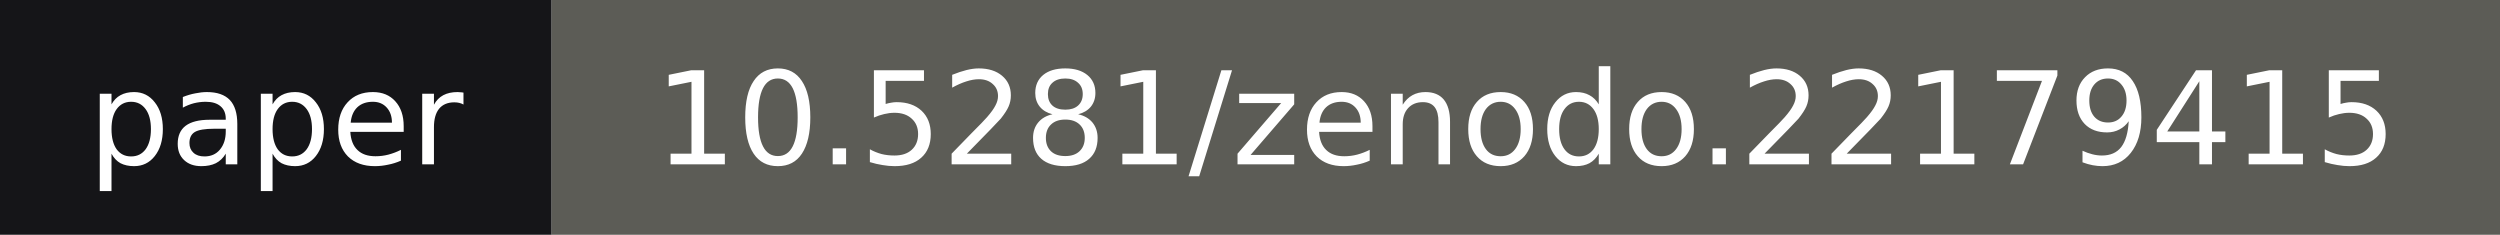
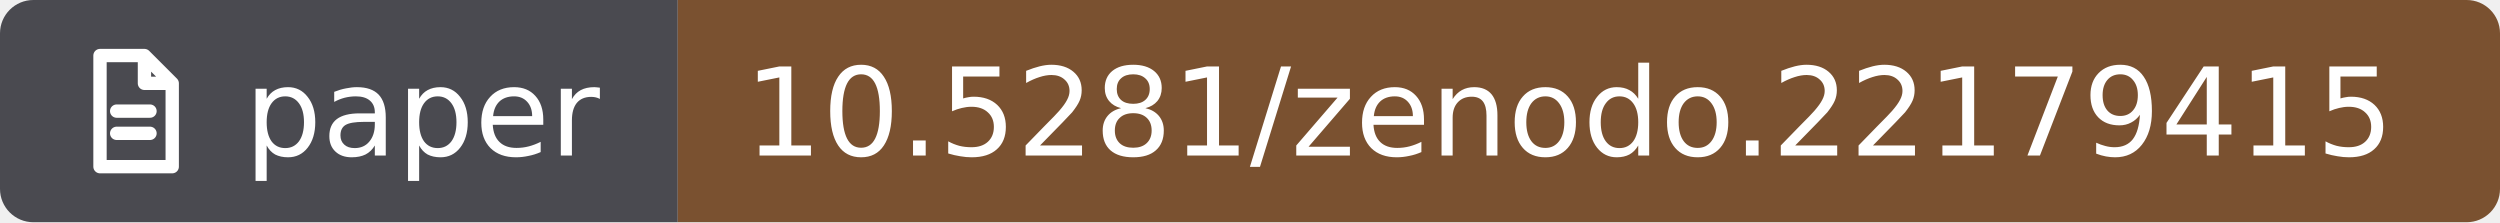
- <svg xmlns="http://www.w3.org/2000/svg" width="213" height="20" role="img" aria-label="paper: 10.5281/zenodo.22179415">
-   <rect width="47" height="20" fill="#151518" />
-   <rect x="47" width="166" height="20" fill="#5c5c56" />
-   <g font-family="Verdana,Geneva,DejaVu Sans,sans-serif" font-size="11" fill="#fff">
-     <text x="23.5" y="14" text-anchor="middle">paper</text>
-     <text x="130.0" y="14" text-anchor="middle">10.5281/zenodo.22179415</text>
+ <svg xmlns="http://www.w3.org/2000/svg" width="225" height="20" role="img" aria-label="paper: 10.5281/zenodo.22179415">
+   <clipPath id="r">
+     <rect width="225" height="20" rx="3" />
+   </clipPath>
+   <g clip-path="url(#r)">
+     <rect width="61" height="20" fill="#4a4a50" />
+     <rect x="61" width="164" height="20" fill="#7a5130" />
+   </g>
+   <path d="M3 1h4l2.5 2.5V11H3ZM7 1v2.5h2.5M4.5 6h3M4.5 8h3" transform="translate(6 4)" fill="none" stroke="#fff" stroke-width="1.2" stroke-linecap="round" stroke-linejoin="round" />
+   <g font-family="Verdana,Geneva,DejaVu Sans,sans-serif" font-size="11">
+     <text x="22" y="14" fill="#fff">paper</text>
+     <text x="67" y="14" fill="#ffffff">10.5281/zenodo.22179415</text>
  </g>
</svg>
